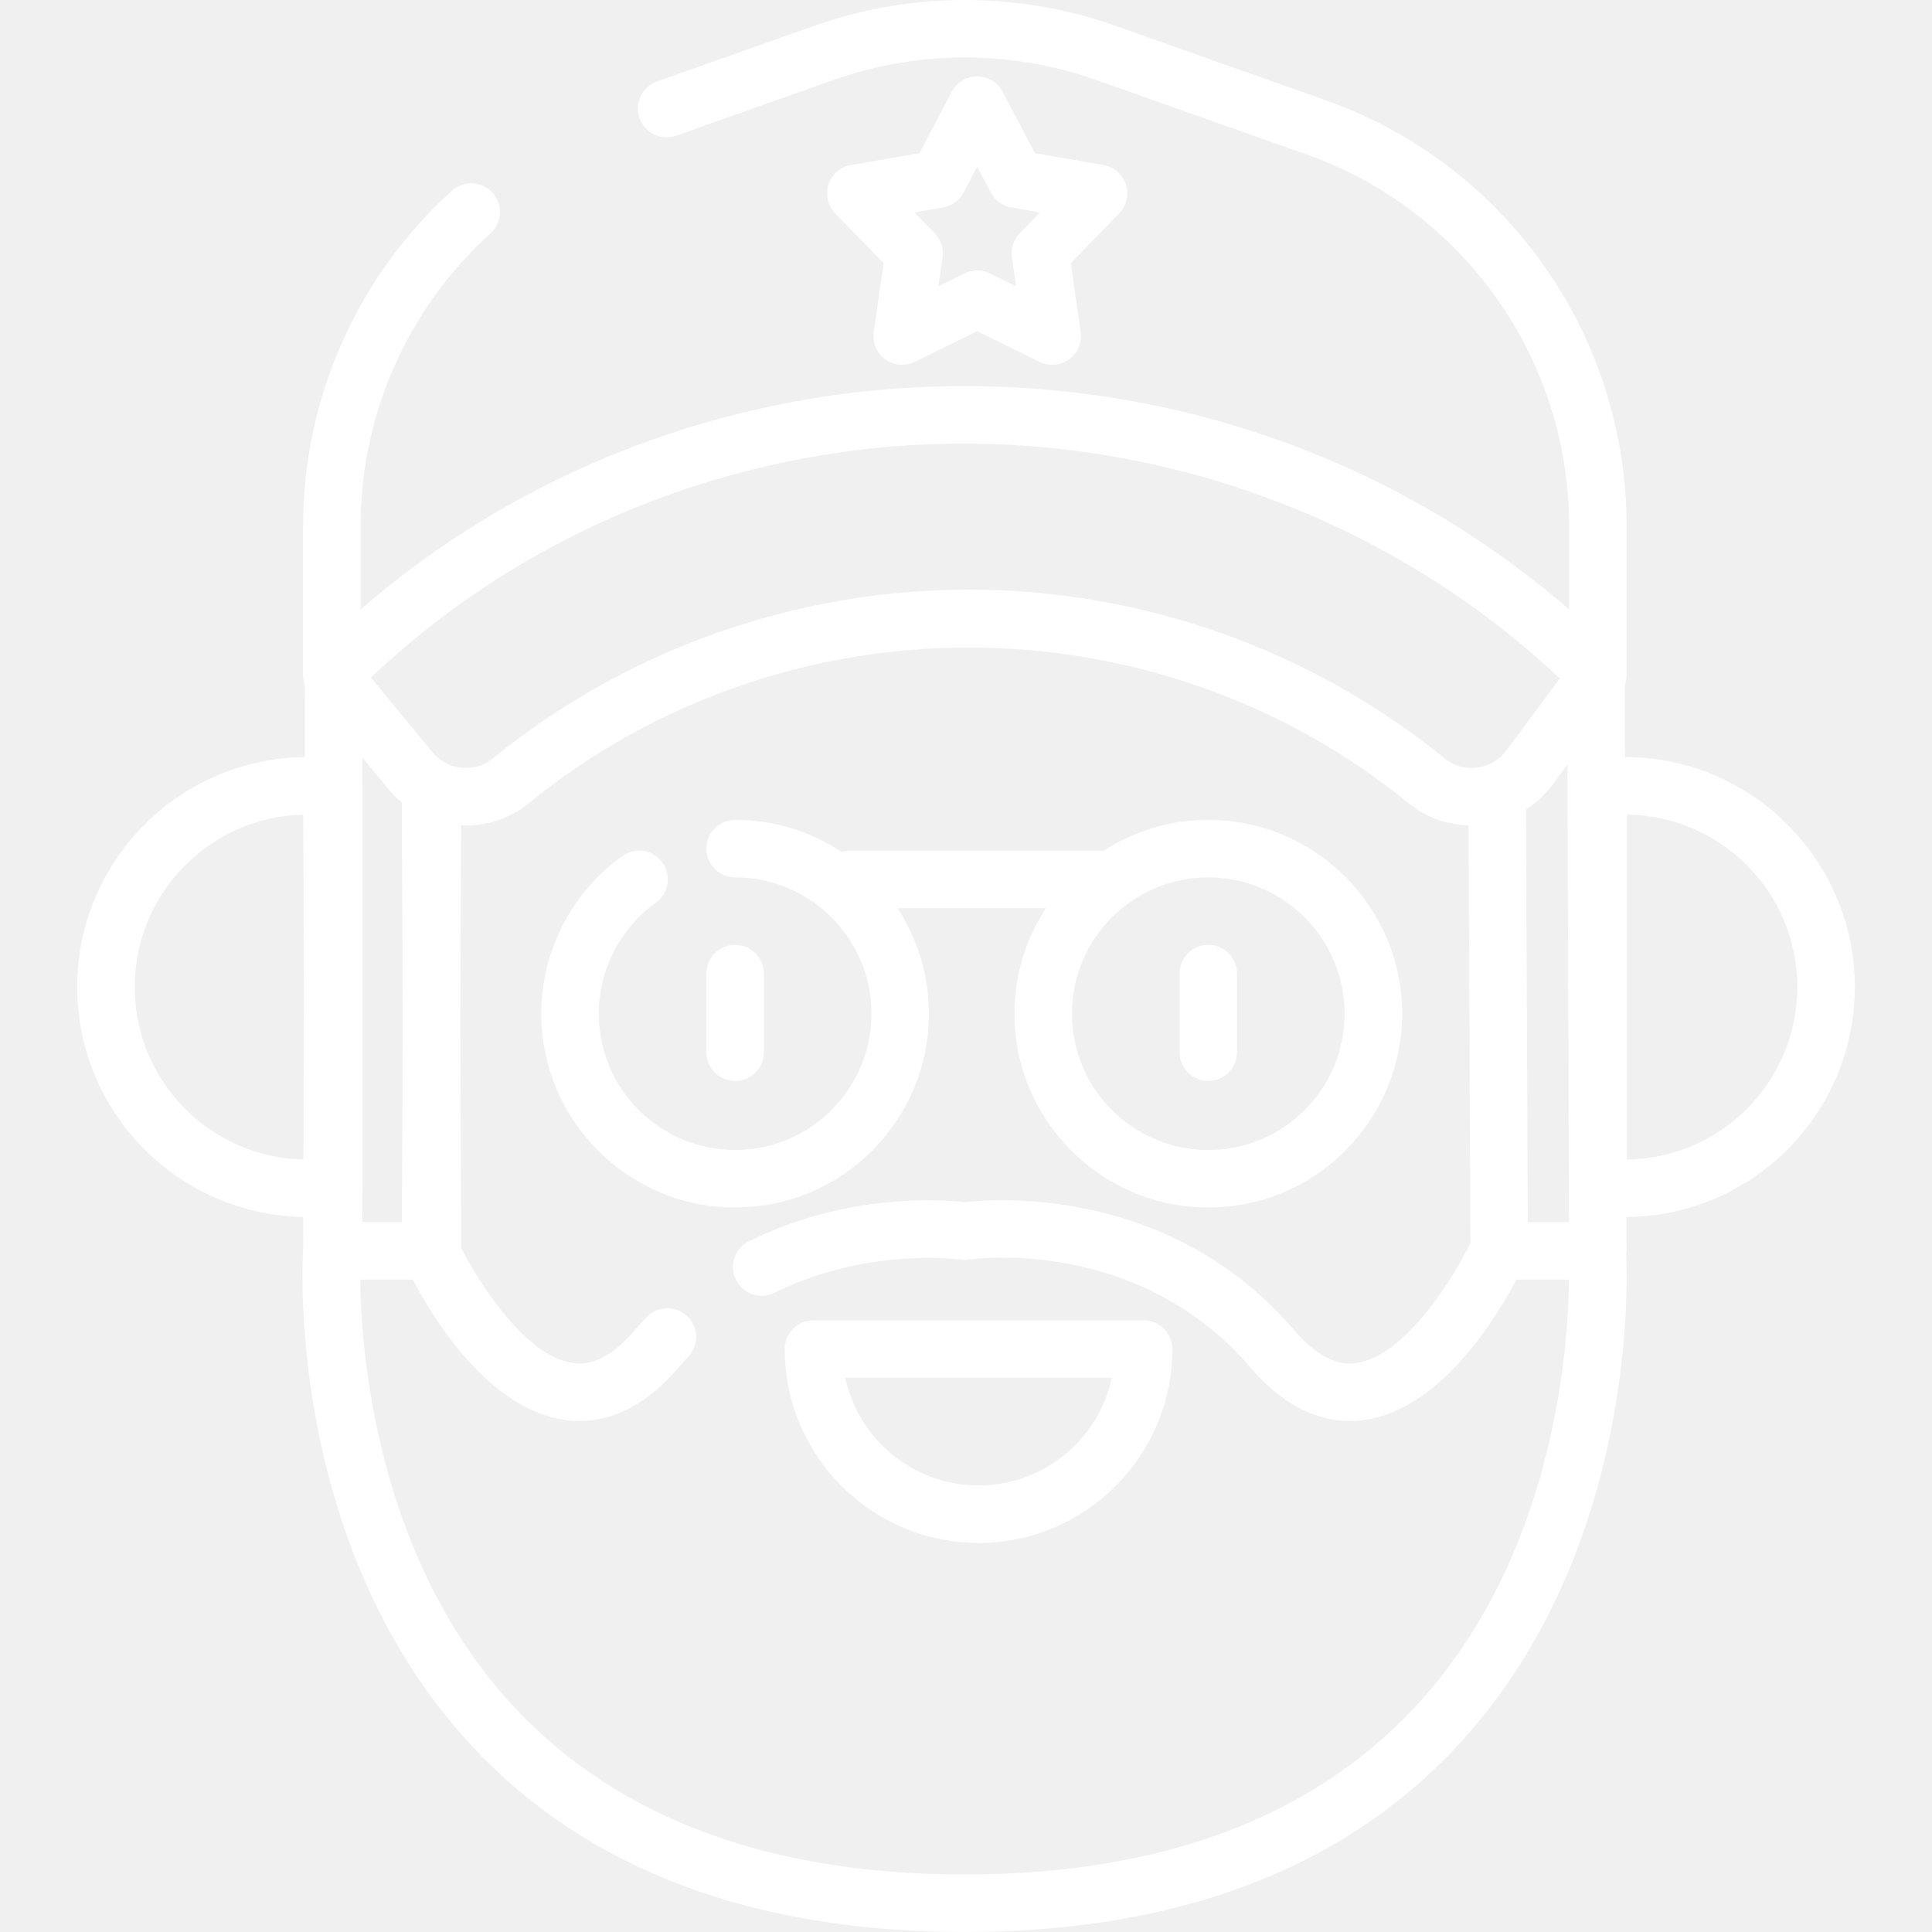
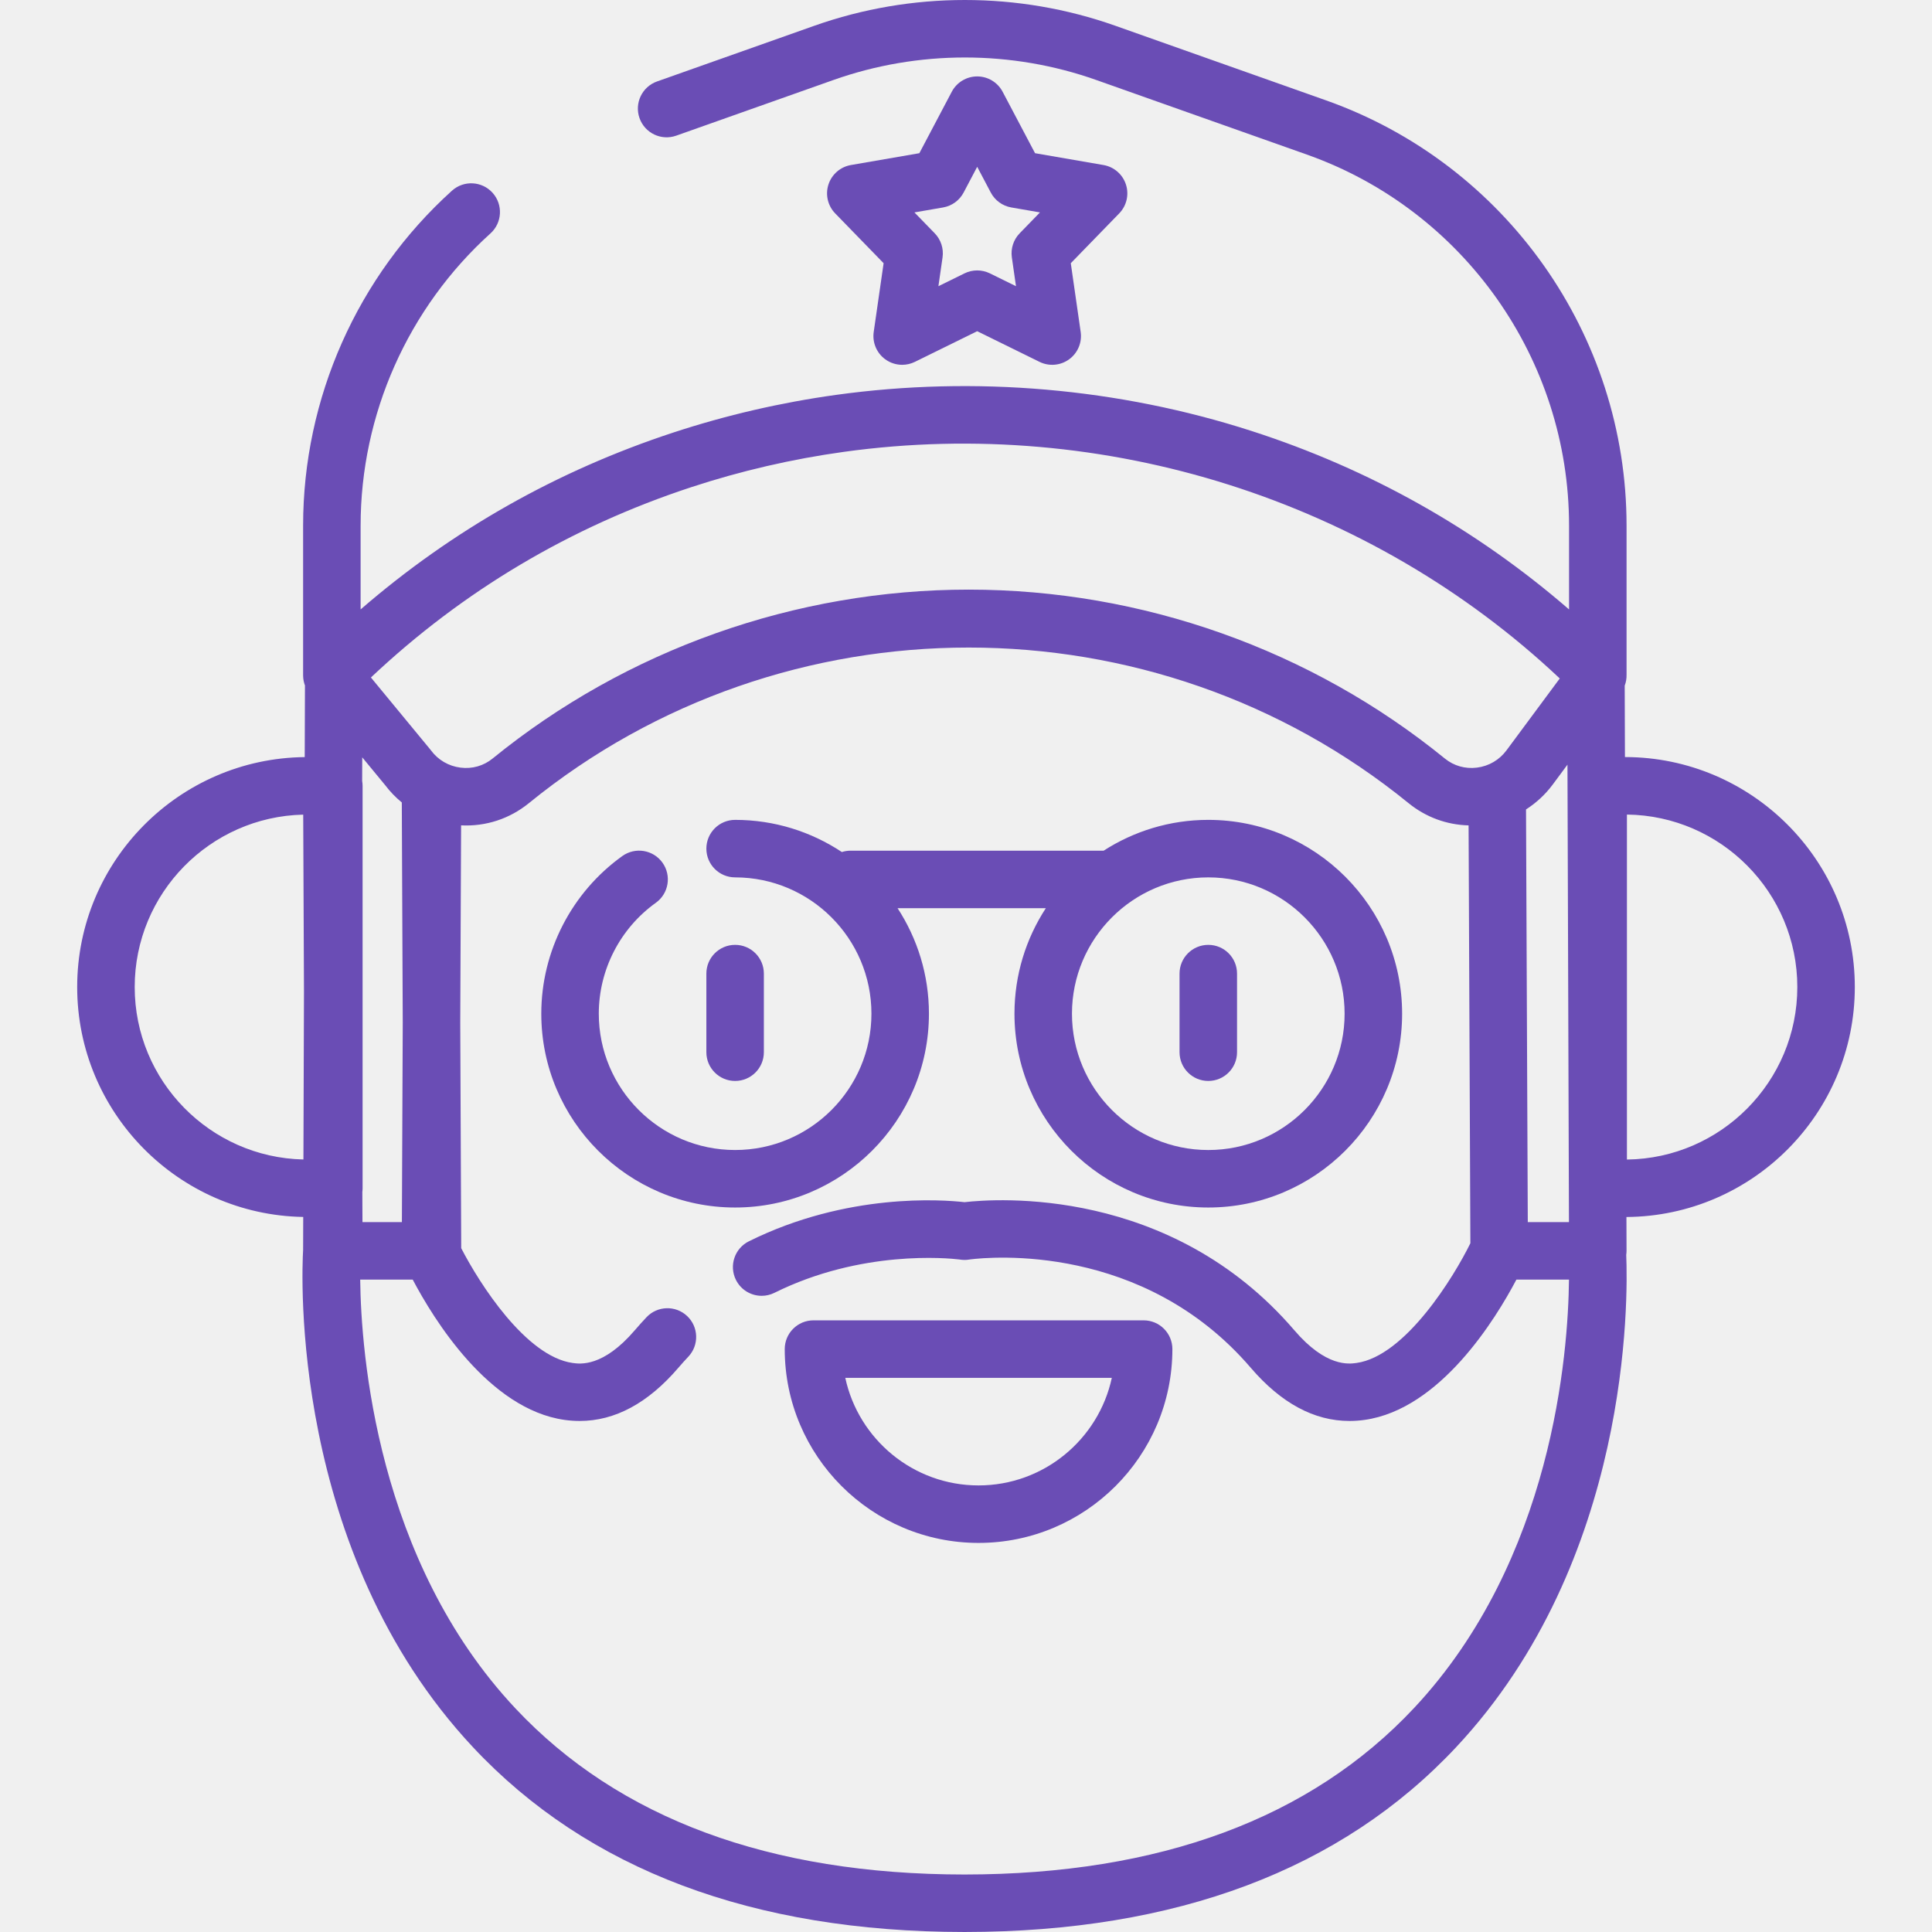
<svg xmlns="http://www.w3.org/2000/svg" version="1.1" id="Capa_1" x="0px" y="0px" viewBox="0 0 511.997 511.997" style="enable-background:new 0 0 511.997 511.997;" xml:space="preserve" width="512px" height="512px" class="">
  <g>
    <g>
      <g>
-         <path d="M320.207,217.274c-10.21,0-19.725,3.006-27.731,8.163h-67.064c-0.806,0-1.582,0.127-2.311,0.36    c-8.119-5.379-17.843-8.523-28.29-8.523c-4.208,0-7.619,3.41-7.619,7.619s3.411,7.619,7.619,7.619    c19.919,0,36.126,16.206,36.126,36.126s-16.206,36.126-36.126,36.126c-19.92,0-36.126-16.206-36.126-36.126    c0-11.624,5.652-22.613,15.117-29.393c3.422-2.45,4.208-7.211,1.758-10.632c-2.45-3.422-7.21-4.208-10.631-1.758    c-13.452,9.634-21.483,25.254-21.483,41.782c0,28.323,23.042,51.365,51.365,51.365s51.365-23.042,51.365-51.365    c0-10.309-3.064-19.91-8.312-27.962h39.291c-5.248,8.053-8.312,17.654-8.312,27.962c0,28.323,23.042,51.365,51.365,51.365    s51.365-23.042,51.365-51.365S348.53,217.274,320.207,217.274z M320.207,304.766c-19.919,0-36.126-16.206-36.126-36.126    c0-19.92,16.206-36.126,36.126-36.126c19.92,0.001,36.126,16.207,36.126,36.126S340.127,304.766,320.207,304.766z" data-original="#000000" class="active-path" data-old_color="#ffffff" fill="#ffffff" />
+         <path d="M320.207,217.274c-10.21,0-19.725,3.006-27.731,8.163h-67.064c-0.806,0-1.582,0.127-2.311,0.36    c-8.119-5.379-17.843-8.523-28.29-8.523c-4.208,0-7.619,3.41-7.619,7.619s3.411,7.619,7.619,7.619    c19.919,0,36.126,16.206,36.126,36.126s-16.206,36.126-36.126,36.126c-19.92,0-36.126-16.206-36.126-36.126    c0-11.624,5.652-22.613,15.117-29.393c3.422-2.45,4.208-7.211,1.758-10.632c-2.45-3.422-7.21-4.208-10.631-1.758    c-13.452,9.634-21.483,25.254-21.483,41.782c0,28.323,23.042,51.365,51.365,51.365s51.365-23.042,51.365-51.365    c0-10.309-3.064-19.91-8.312-27.962h39.291c-5.248,8.053-8.312,17.654-8.312,27.962c0,28.323,23.042,51.365,51.365,51.365    s51.365-23.042,51.365-51.365S348.53,217.274,320.207,217.274z M320.207,304.766c-19.919,0-36.126-16.206-36.126-36.126    c0-19.92,16.206-36.126,36.126-36.126c19.92,0.001,36.126,16.207,36.126,36.126S340.127,304.766,320.207,304.766z" data-original="#000000" class="active-path" data-old_color="#000000" fill="#6A4DB5" />
      </g>
    </g>
    <g>
      <g>
-         <path d="M303.071,349.902h-87.49c-4.208,0-7.619,3.41-7.619,7.619c0,28.323,23.042,51.366,51.365,51.366    s51.365-23.043,51.365-51.366C310.69,353.314,307.279,349.902,303.071,349.902z M259.325,393.649    c-17.307,0-31.811-12.233-35.317-28.508h70.634C291.136,381.416,276.632,393.649,259.325,393.649z" data-original="#000000" class="active-path" data-old_color="#ffffff" fill="#ffffff" />
+         <path d="M303.071,349.902h-87.49c-4.208,0-7.619,3.41-7.619,7.619c0,28.323,23.042,51.366,51.365,51.366    s51.365-23.043,51.365-51.366C310.69,353.314,307.279,349.902,303.071,349.902z M259.325,393.649    c-17.307,0-31.811-12.233-35.317-28.508h70.634C291.136,381.416,276.632,393.649,259.325,393.649z" data-original="#000000" class="active-path" data-old_color="#000000" fill="#6A4DB5" />
      </g>
    </g>
    <g>
      <g>
-         <path d="M298.381,48.889c-0.873-2.688-3.163-4.672-5.948-5.154l-18.138-3.136l-8.589-16.282c-1.319-2.5-3.913-4.065-6.74-4.065    c-2.827,0-5.421,1.565-6.74,4.065l-8.589,16.282l-18.138,3.136c-2.786,0.483-5.076,2.466-5.948,5.154    c-0.874,2.688-0.187,5.639,1.783,7.665l12.831,13.199l-2.623,18.22c-0.402,2.798,0.776,5.589,3.063,7.25    c1.326,0.963,2.898,1.456,4.48,1.456c1.145,0,2.296-0.258,3.362-0.782l16.519-8.124l16.518,8.124    c2.536,1.247,5.555,0.987,7.842-0.674c2.286-1.661,3.465-4.452,3.063-7.25l-2.622-18.22l12.831-13.198    C298.568,54.529,299.255,51.578,298.381,48.889z M270.228,61.818c-1.648,1.696-2.415,4.058-2.079,6.397l1.098,7.632l-6.918-3.403    c-2.12-1.04-4.605-1.042-6.725,0l-6.918,3.403l1.098-7.632c0.337-2.34-0.431-4.702-2.079-6.396l-5.374-5.528l7.597-1.314    c2.328-0.402,4.339-1.863,5.441-3.954l3.597-6.82l3.597,6.82c1.102,2.091,3.113,3.551,5.441,3.954l7.597,1.314L270.228,61.818z" data-original="#000000" class="active-path" data-old_color="#ffffff" fill="#ffffff" />
+         <path d="M298.381,48.889c-0.873-2.688-3.163-4.672-5.948-5.154l-18.138-3.136l-8.589-16.282c-1.319-2.5-3.913-4.065-6.74-4.065    c-2.827,0-5.421,1.565-6.74,4.065l-8.589,16.282l-18.138,3.136c-2.786,0.483-5.076,2.466-5.948,5.154    c-0.874,2.688-0.187,5.639,1.783,7.665l12.831,13.199l-2.623,18.22c-0.402,2.798,0.776,5.589,3.063,7.25    c1.326,0.963,2.898,1.456,4.48,1.456c1.145,0,2.296-0.258,3.362-0.782l16.519-8.124l16.518,8.124    c2.536,1.247,5.555,0.987,7.842-0.674c2.286-1.661,3.465-4.452,3.063-7.25l-2.622-18.22l12.831-13.198    C298.568,54.529,299.255,51.578,298.381,48.889z M270.228,61.818c-1.648,1.696-2.415,4.058-2.079,6.397l1.098,7.632l-6.918-3.403    c-2.12-1.04-4.605-1.042-6.725,0l-6.918,3.403l1.098-7.632c0.337-2.34-0.431-4.702-2.079-6.396l-5.374-5.528l7.597-1.314    c2.328-0.402,4.339-1.863,5.441-3.954l3.597-6.82l3.597,6.82c1.102,2.091,3.113,3.551,5.441,3.954l7.597,1.314L270.228,61.818z" data-original="#000000" class="active-path" data-old_color="#000000" fill="#6A4DB5" />
      </g>
    </g>
    <g>
      <g>
-         <path d="M491.543,261.578c0-33.598-27.325-60.934-60.919-60.953l-0.062-18.932c0.358-0.937,0.515-1.925,0.49-2.906V139.29    c0-50.538-32.008-95.826-79.647-112.695l-55.81-19.762c-25.731-9.11-54.074-9.11-79.807,0L174.12,21.586    c-3.967,1.405-6.044,5.759-4.639,9.726c1.405,3.965,5.759,6.045,9.725,4.639l41.667-14.754c22.454-7.95,47.183-7.95,69.634,0    l55.811,19.762c41.567,14.718,69.495,54.234,69.495,98.329v22.218c-24.581-21.289-52.79-37.176-84.104-47.281    c-35.233-11.369-73.321-14.679-110.154-9.577c-14.632,2.028-29.138,5.384-43.113,9.975c-30.827,10.127-58.623,25.88-82.875,46.882    v-22.218c0-29.459,12.545-57.683,34.415-77.436c3.123-2.82,3.368-7.64,0.548-10.763c-2.82-3.121-7.639-3.366-10.762-0.548    c-25.065,22.638-39.441,54.985-39.441,88.746v39.682c0,0.05,0.006,0.098,0.007,0.146c0.003,0.144,0.011,0.287,0.021,0.432    c0.008,0.106,0.015,0.21,0.027,0.314c0.016,0.135,0.039,0.269,0.062,0.403c0.018,0.108,0.035,0.216,0.058,0.323    c0.027,0.125,0.062,0.248,0.096,0.372c0.029,0.111,0.057,0.222,0.091,0.331c0.038,0.117,0.083,0.231,0.127,0.346l-0.062,19.002    c-33.309,0.354-60.3,27.547-60.3,60.938c0,33.258,26.777,60.362,59.902,60.928l-0.028,8.737    c-0.342,5.763-3.682,79.755,45.013,131.78c30.383,32.463,74.175,48.938,130.16,48.975c0.012,0,0.023,0.002,0.035,0.002    c0.026,0,0.052-0.001,0.078-0.001s0.052,0.001,0.078,0.001c0.012,0,0.023-0.002,0.035-0.002    c55.984-0.038,99.777-16.513,130.16-48.975c46.343-49.513,45.557-118.919,45.077-130.478c0.051-0.359,0.084-0.72,0.083-1.086    l-0.029-8.938C464.433,322.285,491.543,295.044,491.543,261.578z M80.411,307.274c-24.746-0.537-44.714-20.824-44.714-45.696    c0-24.852,19.937-45.127,44.657-45.694l0.202,46.847L80.411,307.274z M415.788,323.865h-10.91l-0.47-109.358    c2.718-1.741,5.129-3.966,7.076-6.592l3.908-5.275L415.788,323.865z M183.199,129.102c13.109-4.307,26.718-7.456,40.448-9.359    c69.183-9.588,139.585,12.813,189.703,60.056l-14.111,19.042c-1.899,2.562-4.687,4.193-7.852,4.59    c-3.089,0.388-6.104-0.469-8.491-2.413c-35.463-28.867-80.274-44.764-126.177-44.764c-45.904,0-90.715,15.897-126.177,44.764    c-2.387,1.944-5.401,2.806-8.491,2.413c-3.165-0.397-5.952-2.027-7.852-4.591c-0.078-0.106-0.159-0.209-0.244-0.311L98.297,179.54    C122.67,156.568,151.199,139.615,183.199,129.102z M95.997,200.704l6.087,7.382c1.283,1.703,2.765,3.23,4.397,4.567l0.251,58.334    l-0.228,52.878H96.058l-0.035-7.989c0.04-0.316,0.067-0.635,0.067-0.961V208.243c0-0.433-0.045-0.853-0.114-1.267L95.997,200.704z     M374.765,452.61c-27.407,29.282-67.495,44.136-119.148,44.151c-51.599-0.015-91.656-14.839-119.062-44.06    c-36.758-39.194-40.865-94.186-41.102-113.596h13.921c5.487,10.408,20.162,34.363,40.259,37.185    c1.339,0.188,2.666,0.28,3.982,0.28c9.343,0,18.124-4.724,26.147-14.086c0.868-1.011,1.76-2.004,2.652-2.949    c2.887-3.062,2.746-7.885-0.316-10.772c-3.063-2.887-7.884-2.744-10.771,0.317c-1.056,1.12-2.109,2.291-3.133,3.486    c-8.365,9.758-14.436,8.913-16.432,8.634c-12.388-1.726-24.68-21.005-29.536-30.422l-0.257-59.781l0.226-52.27    c6.536,0.331,12.852-1.723,17.968-5.888c67.537-54.975,165.576-54.976,233.114,0c4.576,3.725,10.113,5.744,15.91,5.898    l0.476,110.734c-4.315,8.805-17.199,29.918-30.191,31.728c-1.994,0.281-8.065,1.125-16.431-8.634    c-32.874-38.353-79.206-34.927-87.43-33.978c-5.82-0.662-31.105-2.562-57.152,10.37c-3.769,1.872-5.307,6.444-3.436,10.213    c1.331,2.681,4.027,4.233,6.83,4.233c1.138,0,2.294-0.256,3.383-0.797c23.018-11.429,45.929-9.201,48.993-8.836    c0.342,0.061,0.692,0.099,1.045,0.112c0.637,0.036,1.261-0.014,1.865-0.131c5.116-0.638,45.828-4.522,74.332,28.732    c8.026,9.364,16.805,14.089,26.149,14.088c1.317,0,2.644-0.093,3.982-0.28c20.098-2.82,34.773-26.777,40.259-37.185h13.933    C415.587,358.474,411.547,413.313,374.765,452.61z M431.15,307.29v-91.425c24.95,0.303,45.155,20.692,45.155,45.712    C476.304,286.598,456.1,306.988,431.15,307.29z" data-original="#000000" class="active-path" data-old_color="#ffffff" fill="#ffffff" />
+         <path d="M491.543,261.578c0-33.598-27.325-60.934-60.919-60.953l-0.062-18.932c0.358-0.937,0.515-1.925,0.49-2.906V139.29    c0-50.538-32.008-95.826-79.647-112.695l-55.81-19.762c-25.731-9.11-54.074-9.11-79.807,0L174.12,21.586    c-3.967,1.405-6.044,5.759-4.639,9.726c1.405,3.965,5.759,6.045,9.725,4.639l41.667-14.754c22.454-7.95,47.183-7.95,69.634,0    l55.811,19.762c41.567,14.718,69.495,54.234,69.495,98.329v22.218c-24.581-21.289-52.79-37.176-84.104-47.281    c-35.233-11.369-73.321-14.679-110.154-9.577c-14.632,2.028-29.138,5.384-43.113,9.975c-30.827,10.127-58.623,25.88-82.875,46.882    v-22.218c0-29.459,12.545-57.683,34.415-77.436c3.123-2.82,3.368-7.64,0.548-10.763c-2.82-3.121-7.639-3.366-10.762-0.548    c-25.065,22.638-39.441,54.985-39.441,88.746v39.682c0,0.05,0.006,0.098,0.007,0.146c0.003,0.144,0.011,0.287,0.021,0.432    c0.008,0.106,0.015,0.21,0.027,0.314c0.016,0.135,0.039,0.269,0.062,0.403c0.018,0.108,0.035,0.216,0.058,0.323    c0.027,0.125,0.062,0.248,0.096,0.372c0.029,0.111,0.057,0.222,0.091,0.331c0.038,0.117,0.083,0.231,0.127,0.346l-0.062,19.002    c-33.309,0.354-60.3,27.547-60.3,60.938c0,33.258,26.777,60.362,59.902,60.928l-0.028,8.737    c-0.342,5.763-3.682,79.755,45.013,131.78c30.383,32.463,74.175,48.938,130.16,48.975c0.012,0,0.023,0.002,0.035,0.002    c0.026,0,0.052-0.001,0.078-0.001s0.052,0.001,0.078,0.001c0.012,0,0.023-0.002,0.035-0.002    c55.984-0.038,99.777-16.513,130.16-48.975c46.343-49.513,45.557-118.919,45.077-130.478c0.051-0.359,0.084-0.72,0.083-1.086    l-0.029-8.938C464.433,322.285,491.543,295.044,491.543,261.578z M80.411,307.274c-24.746-0.537-44.714-20.824-44.714-45.696    c0-24.852,19.937-45.127,44.657-45.694l0.202,46.847L80.411,307.274z M415.788,323.865h-10.91l-0.47-109.358    c2.718-1.741,5.129-3.966,7.076-6.592l3.908-5.275L415.788,323.865z M183.199,129.102c13.109-4.307,26.718-7.456,40.448-9.359    c69.183-9.588,139.585,12.813,189.703,60.056l-14.111,19.042c-1.899,2.562-4.687,4.193-7.852,4.59    c-3.089,0.388-6.104-0.469-8.491-2.413c-35.463-28.867-80.274-44.764-126.177-44.764c-45.904,0-90.715,15.897-126.177,44.764    c-2.387,1.944-5.401,2.806-8.491,2.413c-3.165-0.397-5.952-2.027-7.852-4.591c-0.078-0.106-0.159-0.209-0.244-0.311L98.297,179.54    C122.67,156.568,151.199,139.615,183.199,129.102z M95.997,200.704l6.087,7.382c1.283,1.703,2.765,3.23,4.397,4.567l0.251,58.334    l-0.228,52.878H96.058l-0.035-7.989c0.04-0.316,0.067-0.635,0.067-0.961V208.243c0-0.433-0.045-0.853-0.114-1.267L95.997,200.704z     M374.765,452.61c-27.407,29.282-67.495,44.136-119.148,44.151c-51.599-0.015-91.656-14.839-119.062-44.06    c-36.758-39.194-40.865-94.186-41.102-113.596h13.921c5.487,10.408,20.162,34.363,40.259,37.185    c1.339,0.188,2.666,0.28,3.982,0.28c9.343,0,18.124-4.724,26.147-14.086c0.868-1.011,1.76-2.004,2.652-2.949    c2.887-3.062,2.746-7.885-0.316-10.772c-3.063-2.887-7.884-2.744-10.771,0.317c-1.056,1.12-2.109,2.291-3.133,3.486    c-8.365,9.758-14.436,8.913-16.432,8.634c-12.388-1.726-24.68-21.005-29.536-30.422l-0.257-59.781l0.226-52.27    c6.536,0.331,12.852-1.723,17.968-5.888c67.537-54.975,165.576-54.976,233.114,0c4.576,3.725,10.113,5.744,15.91,5.898    l0.476,110.734c-4.315,8.805-17.199,29.918-30.191,31.728c-1.994,0.281-8.065,1.125-16.431-8.634    c-32.874-38.353-79.206-34.927-87.43-33.978c-5.82-0.662-31.105-2.562-57.152,10.37c-3.769,1.872-5.307,6.444-3.436,10.213    c1.331,2.681,4.027,4.233,6.83,4.233c1.138,0,2.294-0.256,3.383-0.797c23.018-11.429,45.929-9.201,48.993-8.836    c0.342,0.061,0.692,0.099,1.045,0.112c0.637,0.036,1.261-0.014,1.865-0.131c5.116-0.638,45.828-4.522,74.332,28.732    c8.026,9.364,16.805,14.089,26.149,14.088c1.317,0,2.644-0.093,3.982-0.28c20.098-2.82,34.773-26.777,40.259-37.185h13.933    C415.587,358.474,411.547,413.313,374.765,452.61z M431.15,307.29v-91.425c24.95,0.303,45.155,20.692,45.155,45.712    C476.304,286.598,456.1,306.988,431.15,307.29z" data-original="#000000" class="active-path" data-old_color="#000000" fill="#6A4DB5" />
      </g>
    </g>
    <g>
      <g>
-         <path d="M194.811,250.396c-4.208,0-7.619,3.41-7.619,7.619v20.828c0,4.209,3.411,7.619,7.619,7.619s7.619-3.41,7.619-7.619    v-20.828C202.431,253.805,199.019,250.396,194.811,250.396z" data-original="#000000" class="active-path" data-old_color="#ffffff" fill="#ffffff" />
+         <path d="M194.811,250.396c-4.208,0-7.619,3.41-7.619,7.619v20.828c0,4.209,3.411,7.619,7.619,7.619s7.619-3.41,7.619-7.619    v-20.828C202.431,253.805,199.019,250.396,194.811,250.396z" data-original="#000000" class="active-path" data-old_color="#000000" fill="#6A4DB5" />
      </g>
    </g>
    <g>
      <g>
-         <path d="M320.207,250.396c-4.208,0-7.619,3.41-7.619,7.619v20.828c0,4.209,3.411,7.619,7.619,7.619    c4.208,0,7.619-3.41,7.619-7.619v-20.828C327.827,253.805,324.415,250.396,320.207,250.396z" data-original="#000000" class="active-path" data-old_color="#ffffff" fill="#ffffff" />
+         <path d="M320.207,250.396c-4.208,0-7.619,3.41-7.619,7.619v20.828c0,4.209,3.411,7.619,7.619,7.619    c4.208,0,7.619-3.41,7.619-7.619v-20.828C327.827,253.805,324.415,250.396,320.207,250.396z" data-original="#000000" class="active-path" data-old_color="#000000" fill="#6A4DB5" />
      </g>
    </g>
  </g>
</svg>
